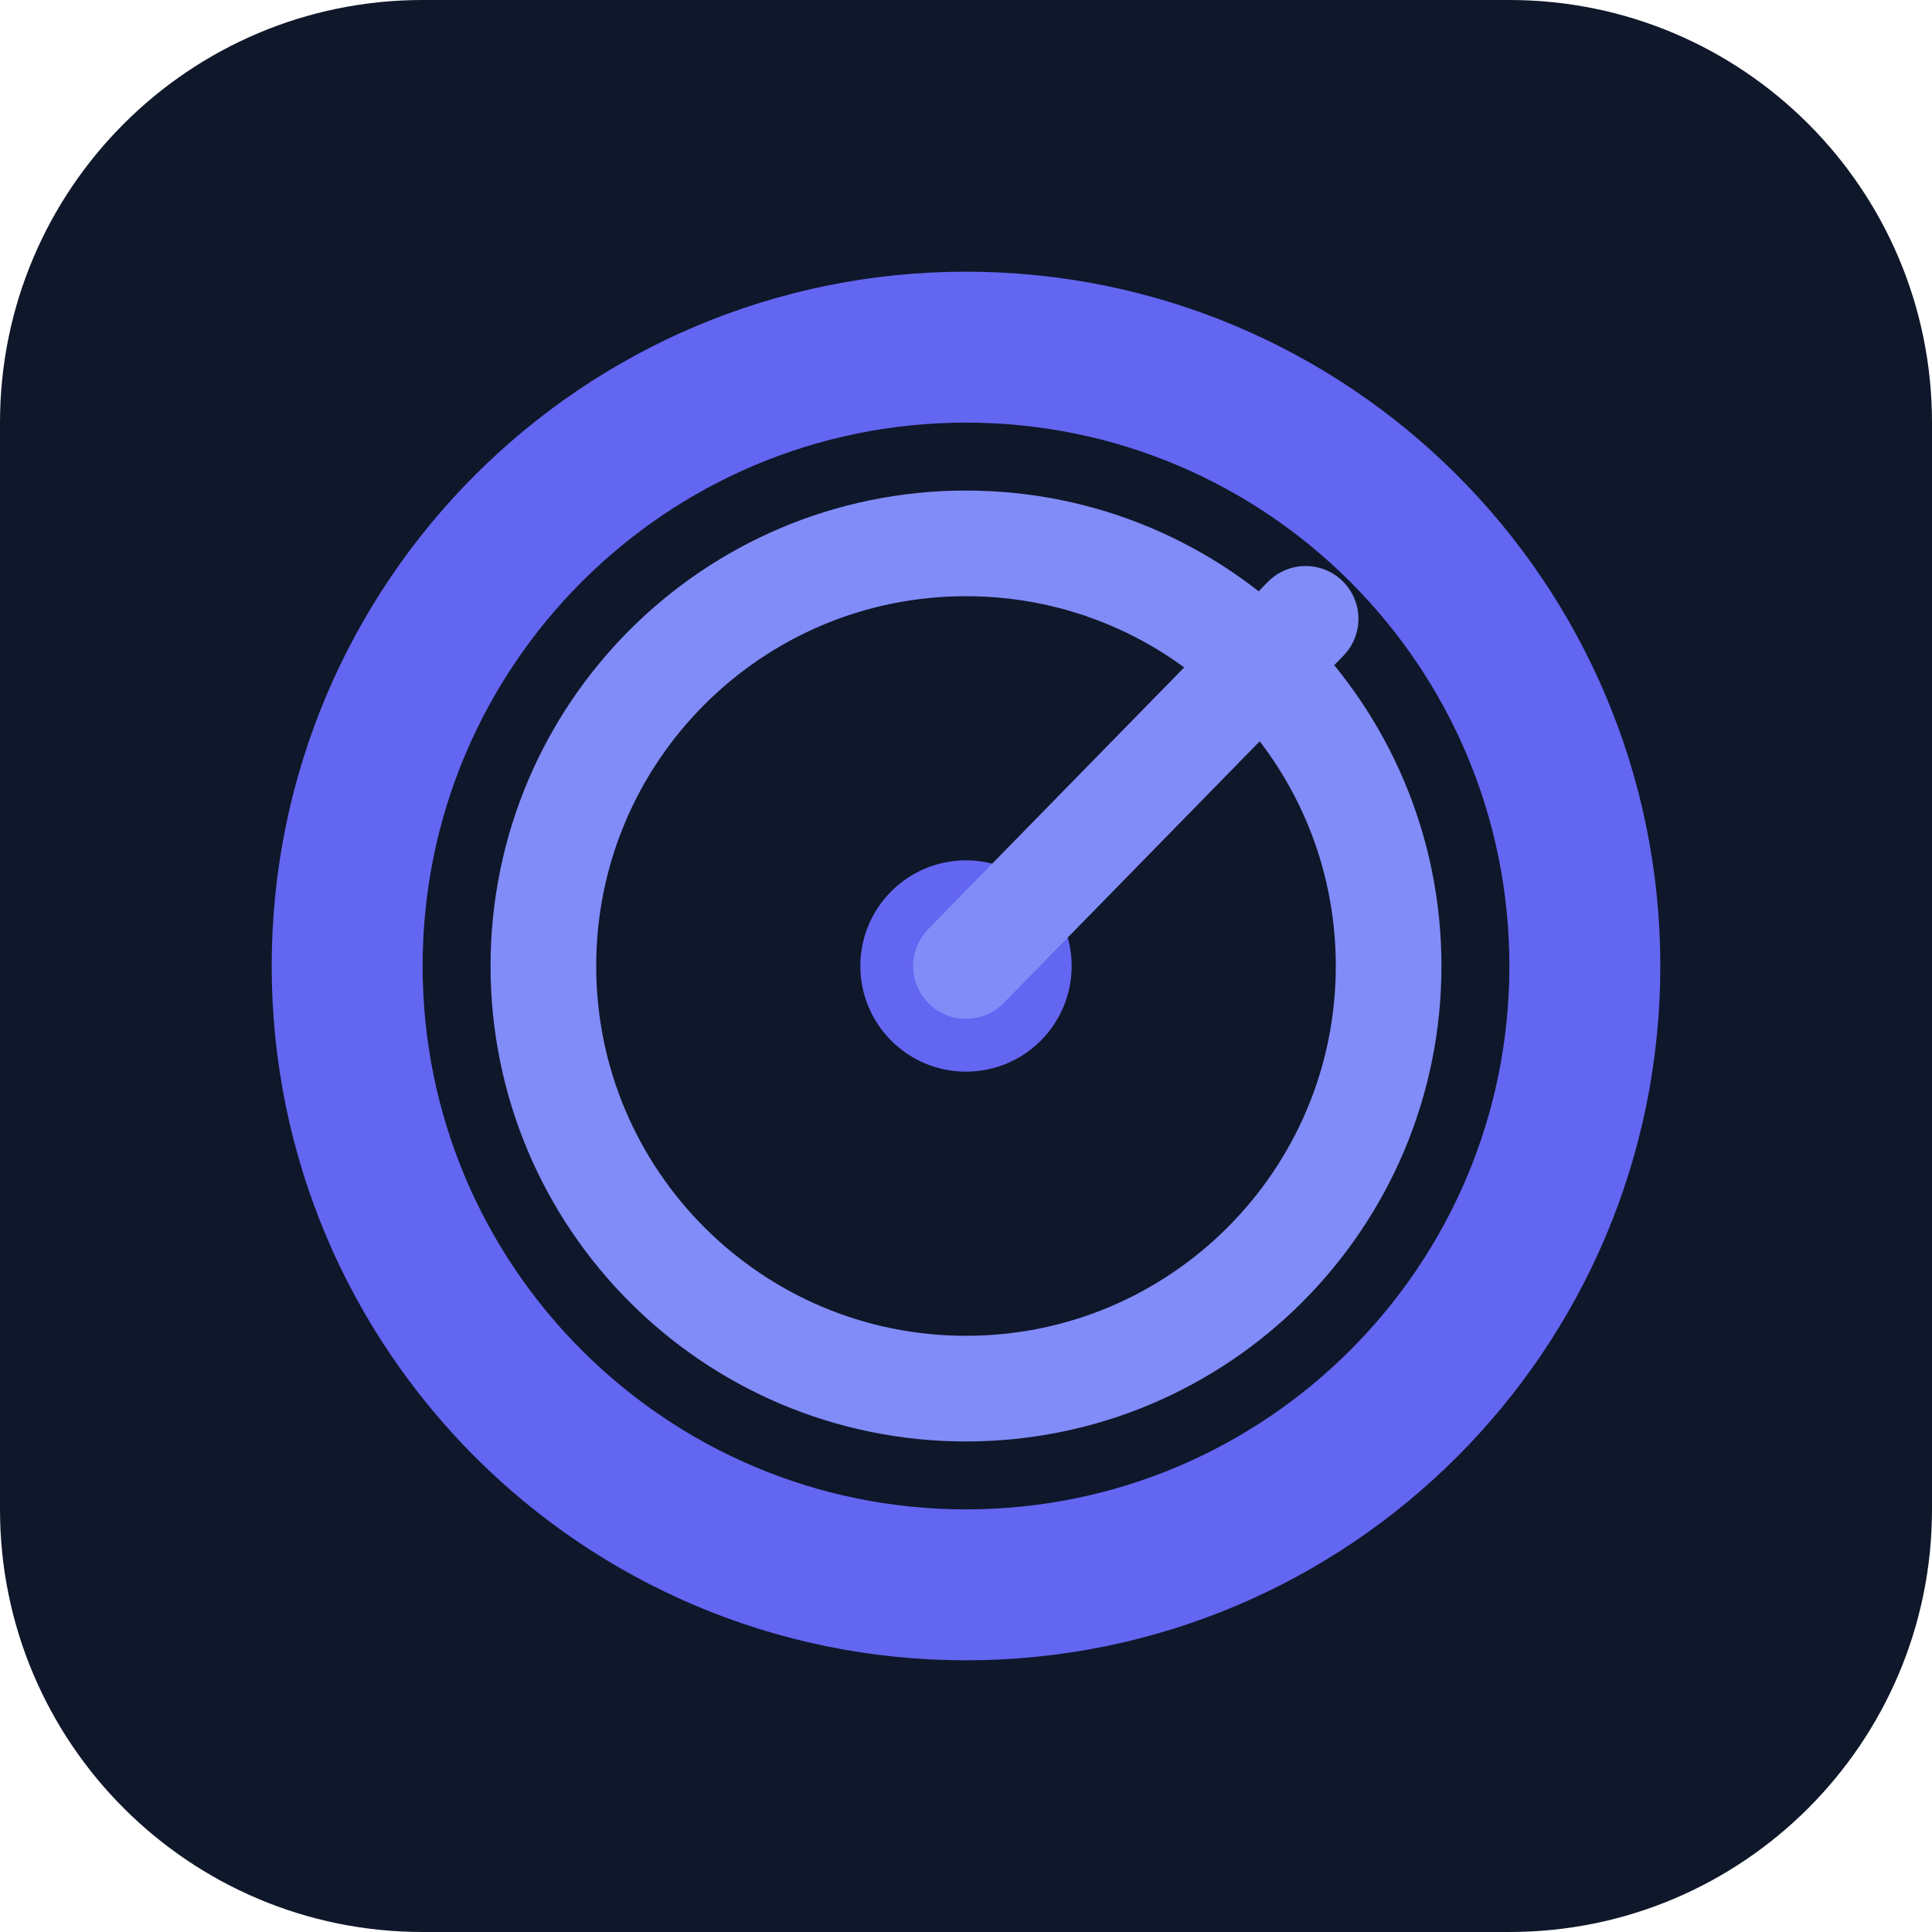
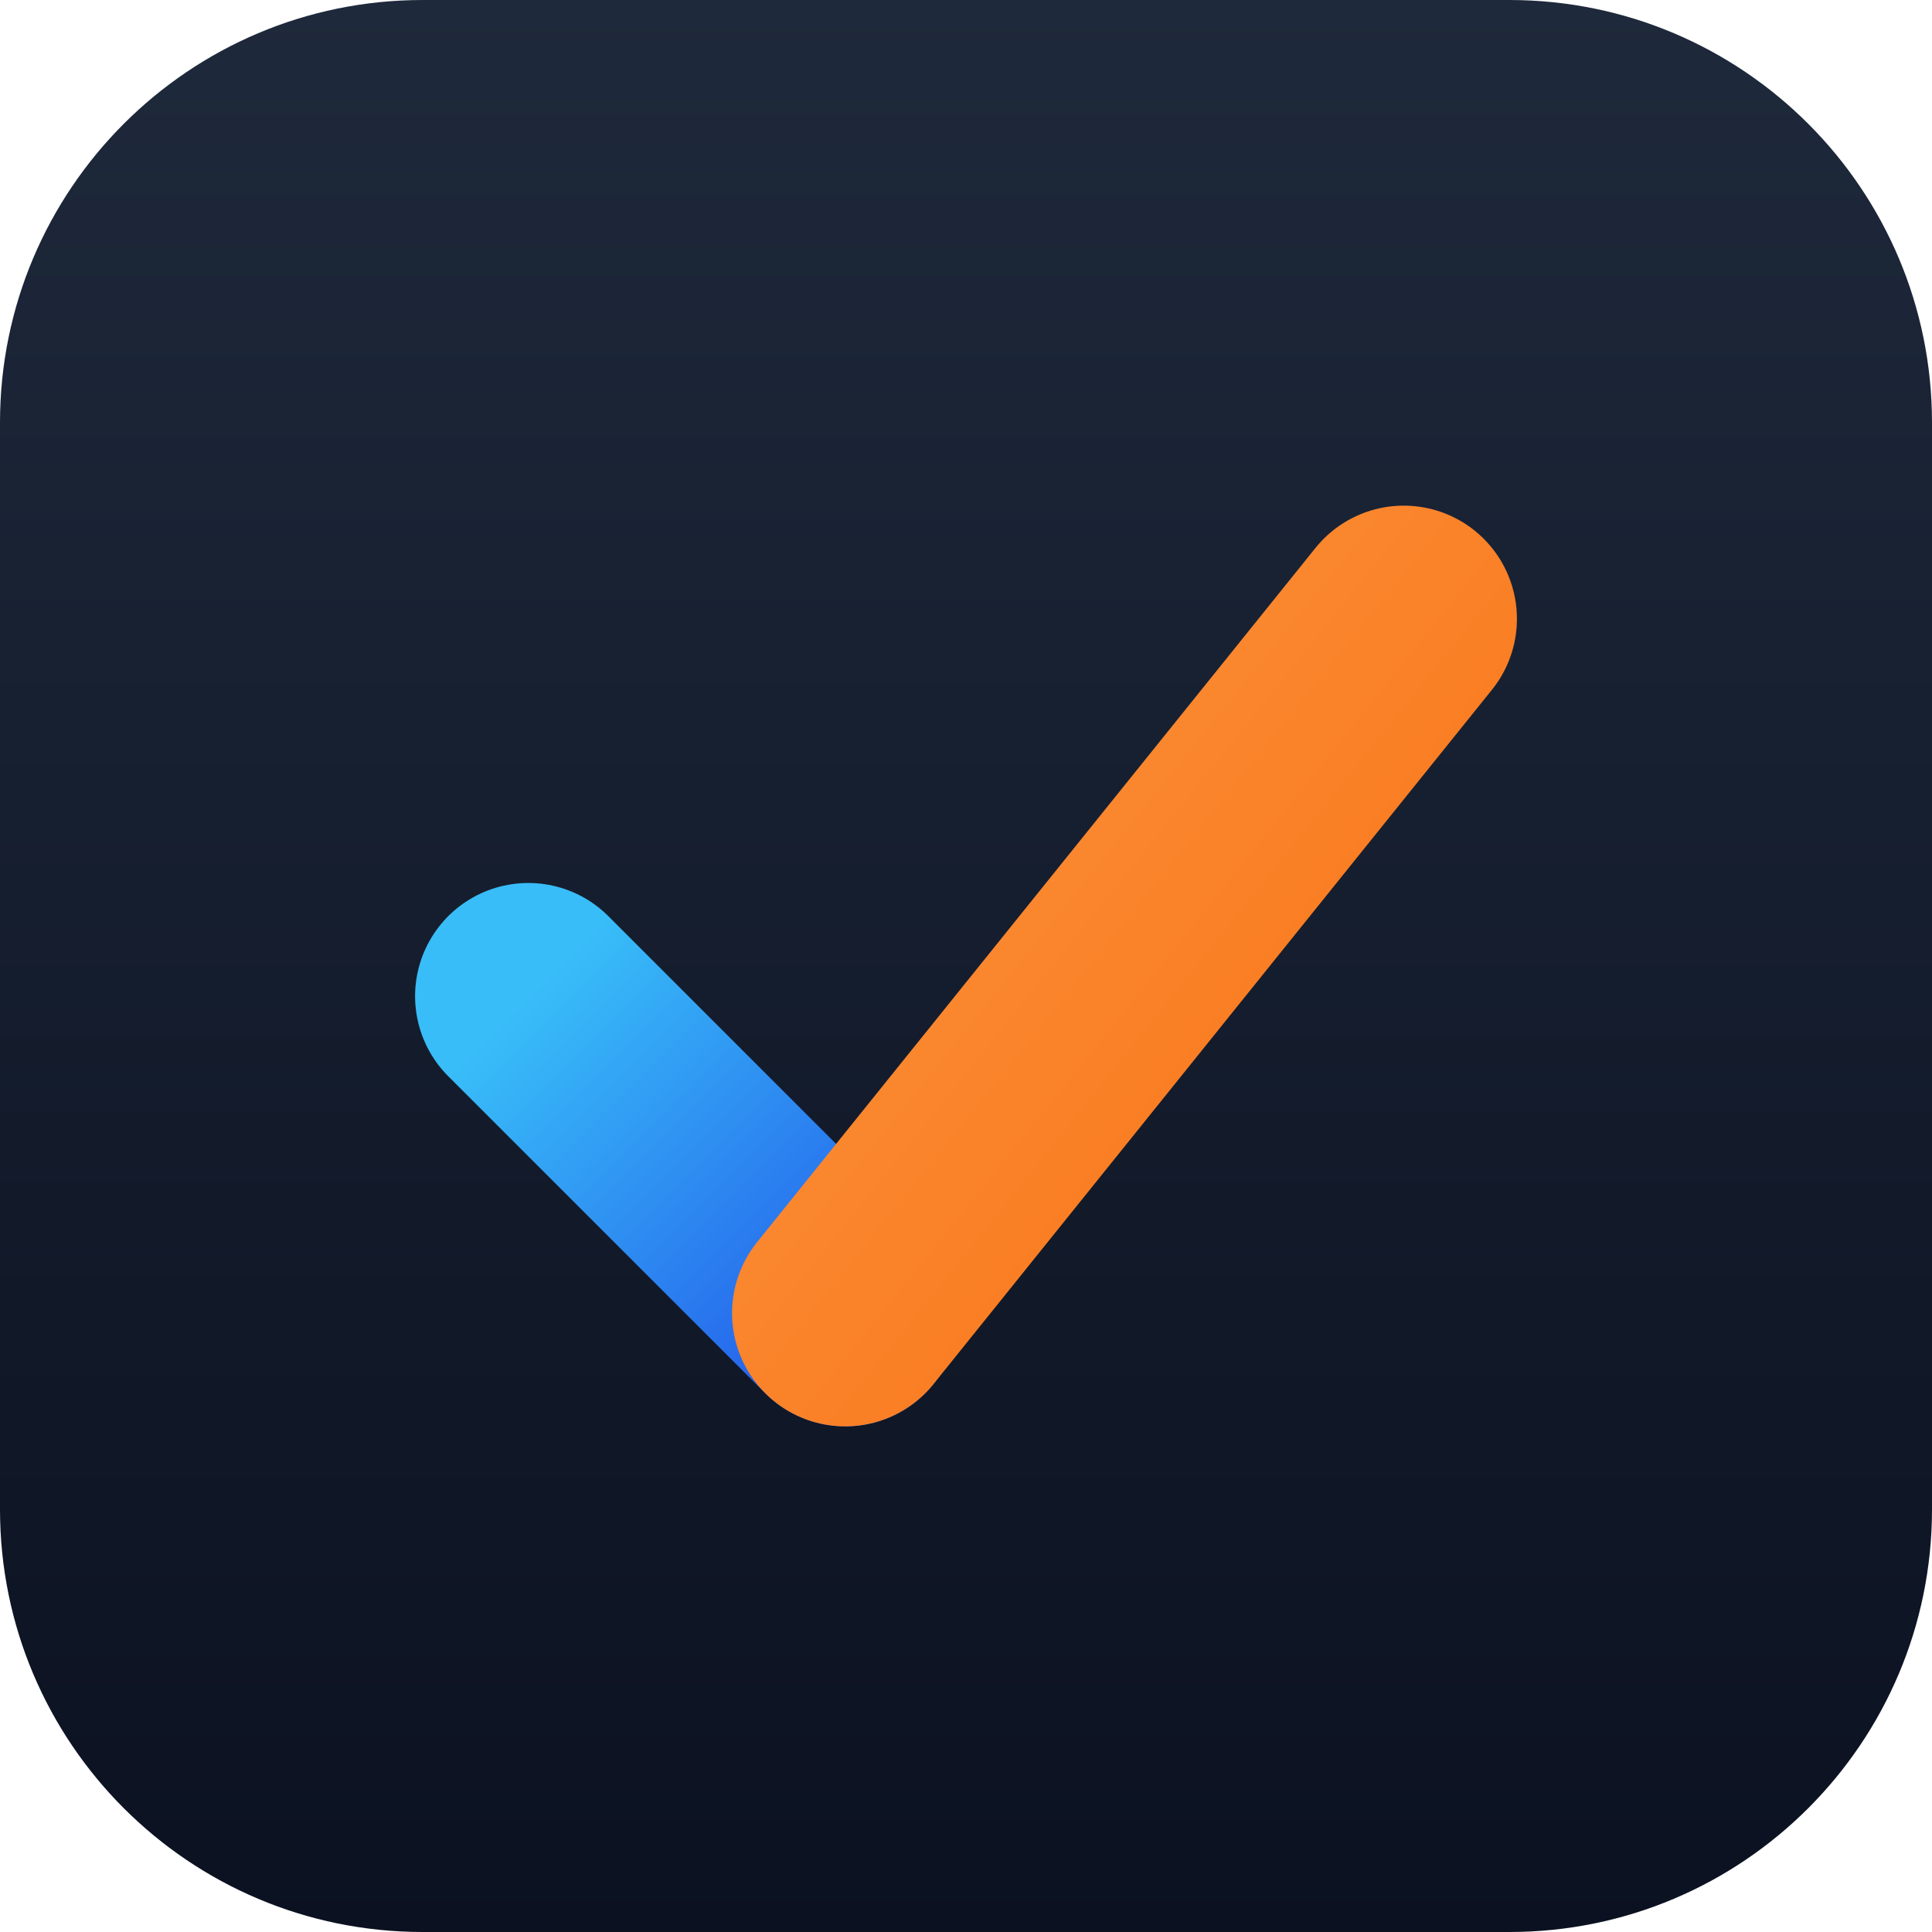
<svg xmlns="http://www.w3.org/2000/svg" viewBox="0 0 512 512" fill="none">
-   <rect width="512" height="512" rx="112" fill="#0f172a" />
-   <circle cx="256" cy="256" r="164" stroke="#6366f1" stroke-width="40" fill="none" />
-   <circle cx="256" cy="256" r="112" stroke="#818cf8" stroke-width="28" fill="none" />
-   <circle cx="256" cy="256" r="28" fill="#6366f1" />
-   <path d="M256 256 L346 164" stroke="#818cf8" stroke-width="28" stroke-linecap="round" />
+   <defs>
+     <linearGradient id="bg" x1="0%" y1="0%" x2="0%" y2="100%">
+       <stop offset="0%" stop-color="#1e293b" />
+       <stop offset="100%" stop-color="#0b1120" />
+     </linearGradient>
+     <linearGradient id="blue" x1="0%" y1="0%" x2="100%" y2="100%">
+       <stop offset="0%" stop-color="#38bdf8" />
+       <stop offset="100%" stop-color="#2563eb" />
+     </linearGradient>
+     <linearGradient id="orange" x1="0%" y1="0%" x2="100%" y2="100%">
+       <stop offset="0%" stop-color="#fb923c" />
+       <stop offset="100%" stop-color="#f97316" />
+     </linearGradient>
+   </defs>
+   <rect width="512" height="512" rx="112" fill="url(#bg)" />
+   <path d="M140 264 L224 348" stroke="url(#blue)" stroke-width="60" stroke-linecap="round" />
+   <path d="M224 348 L372 164" stroke="url(#orange)" stroke-width="60" stroke-linecap="round" />
</svg>
